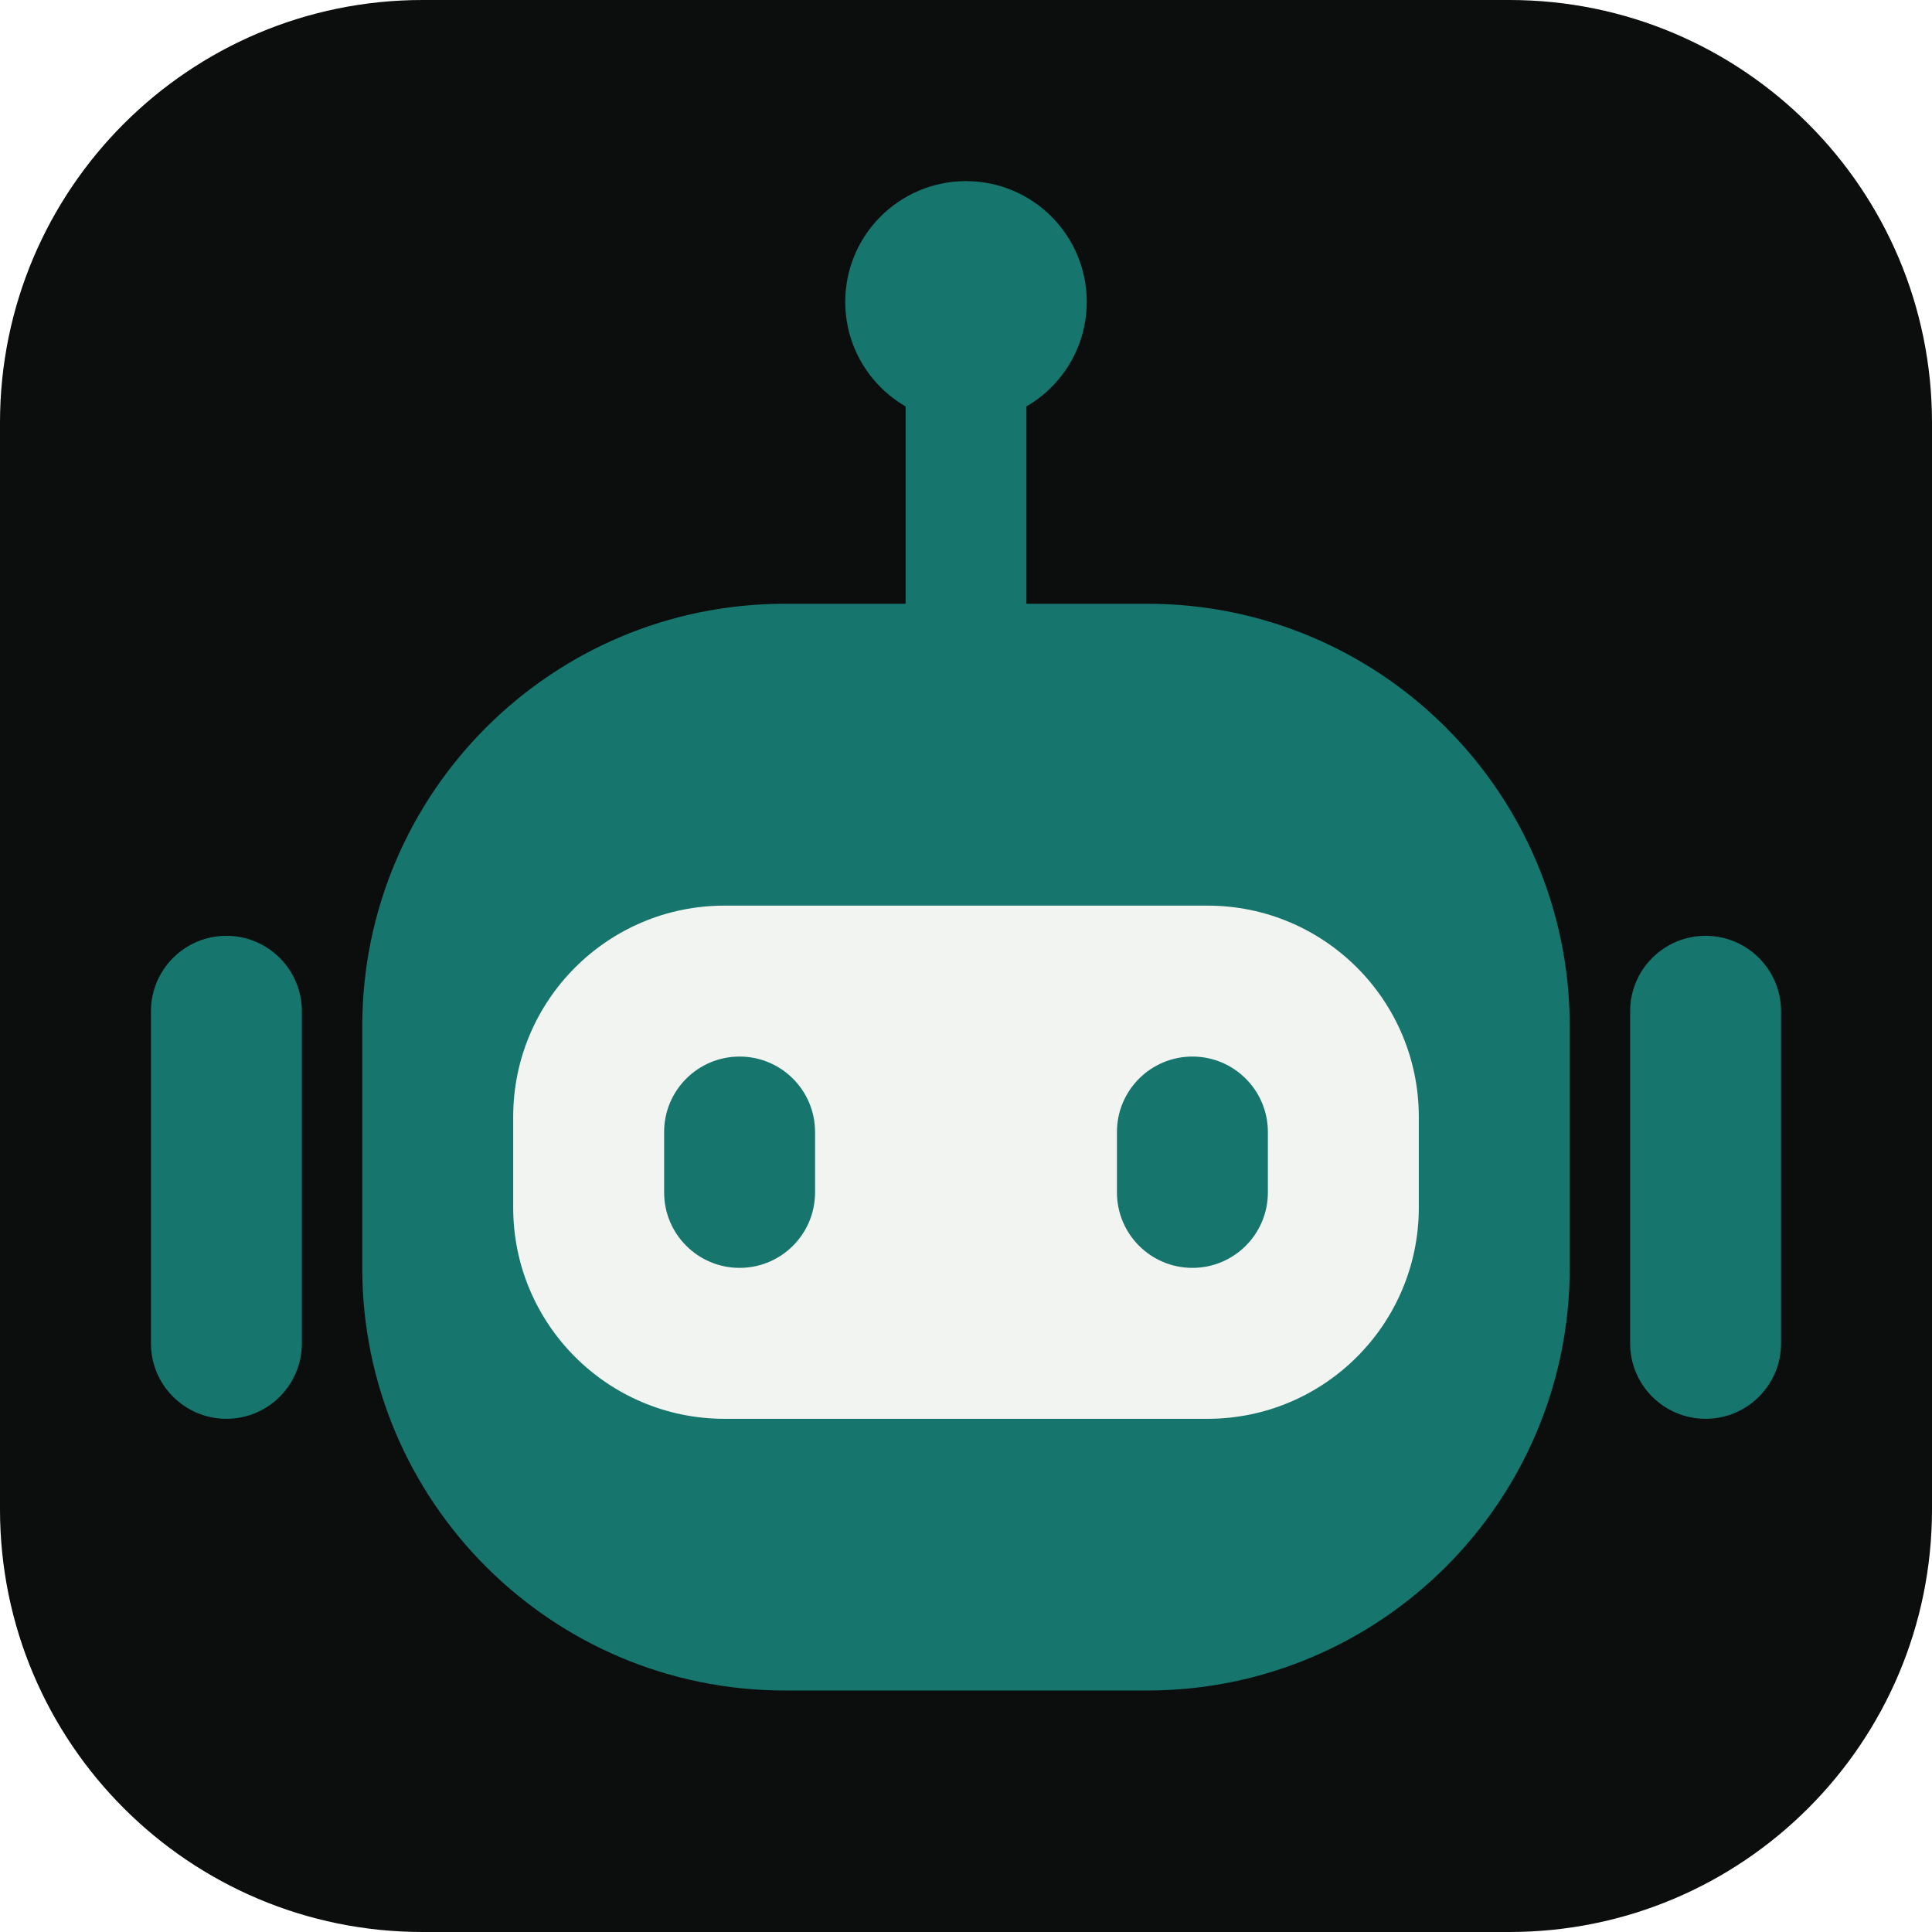
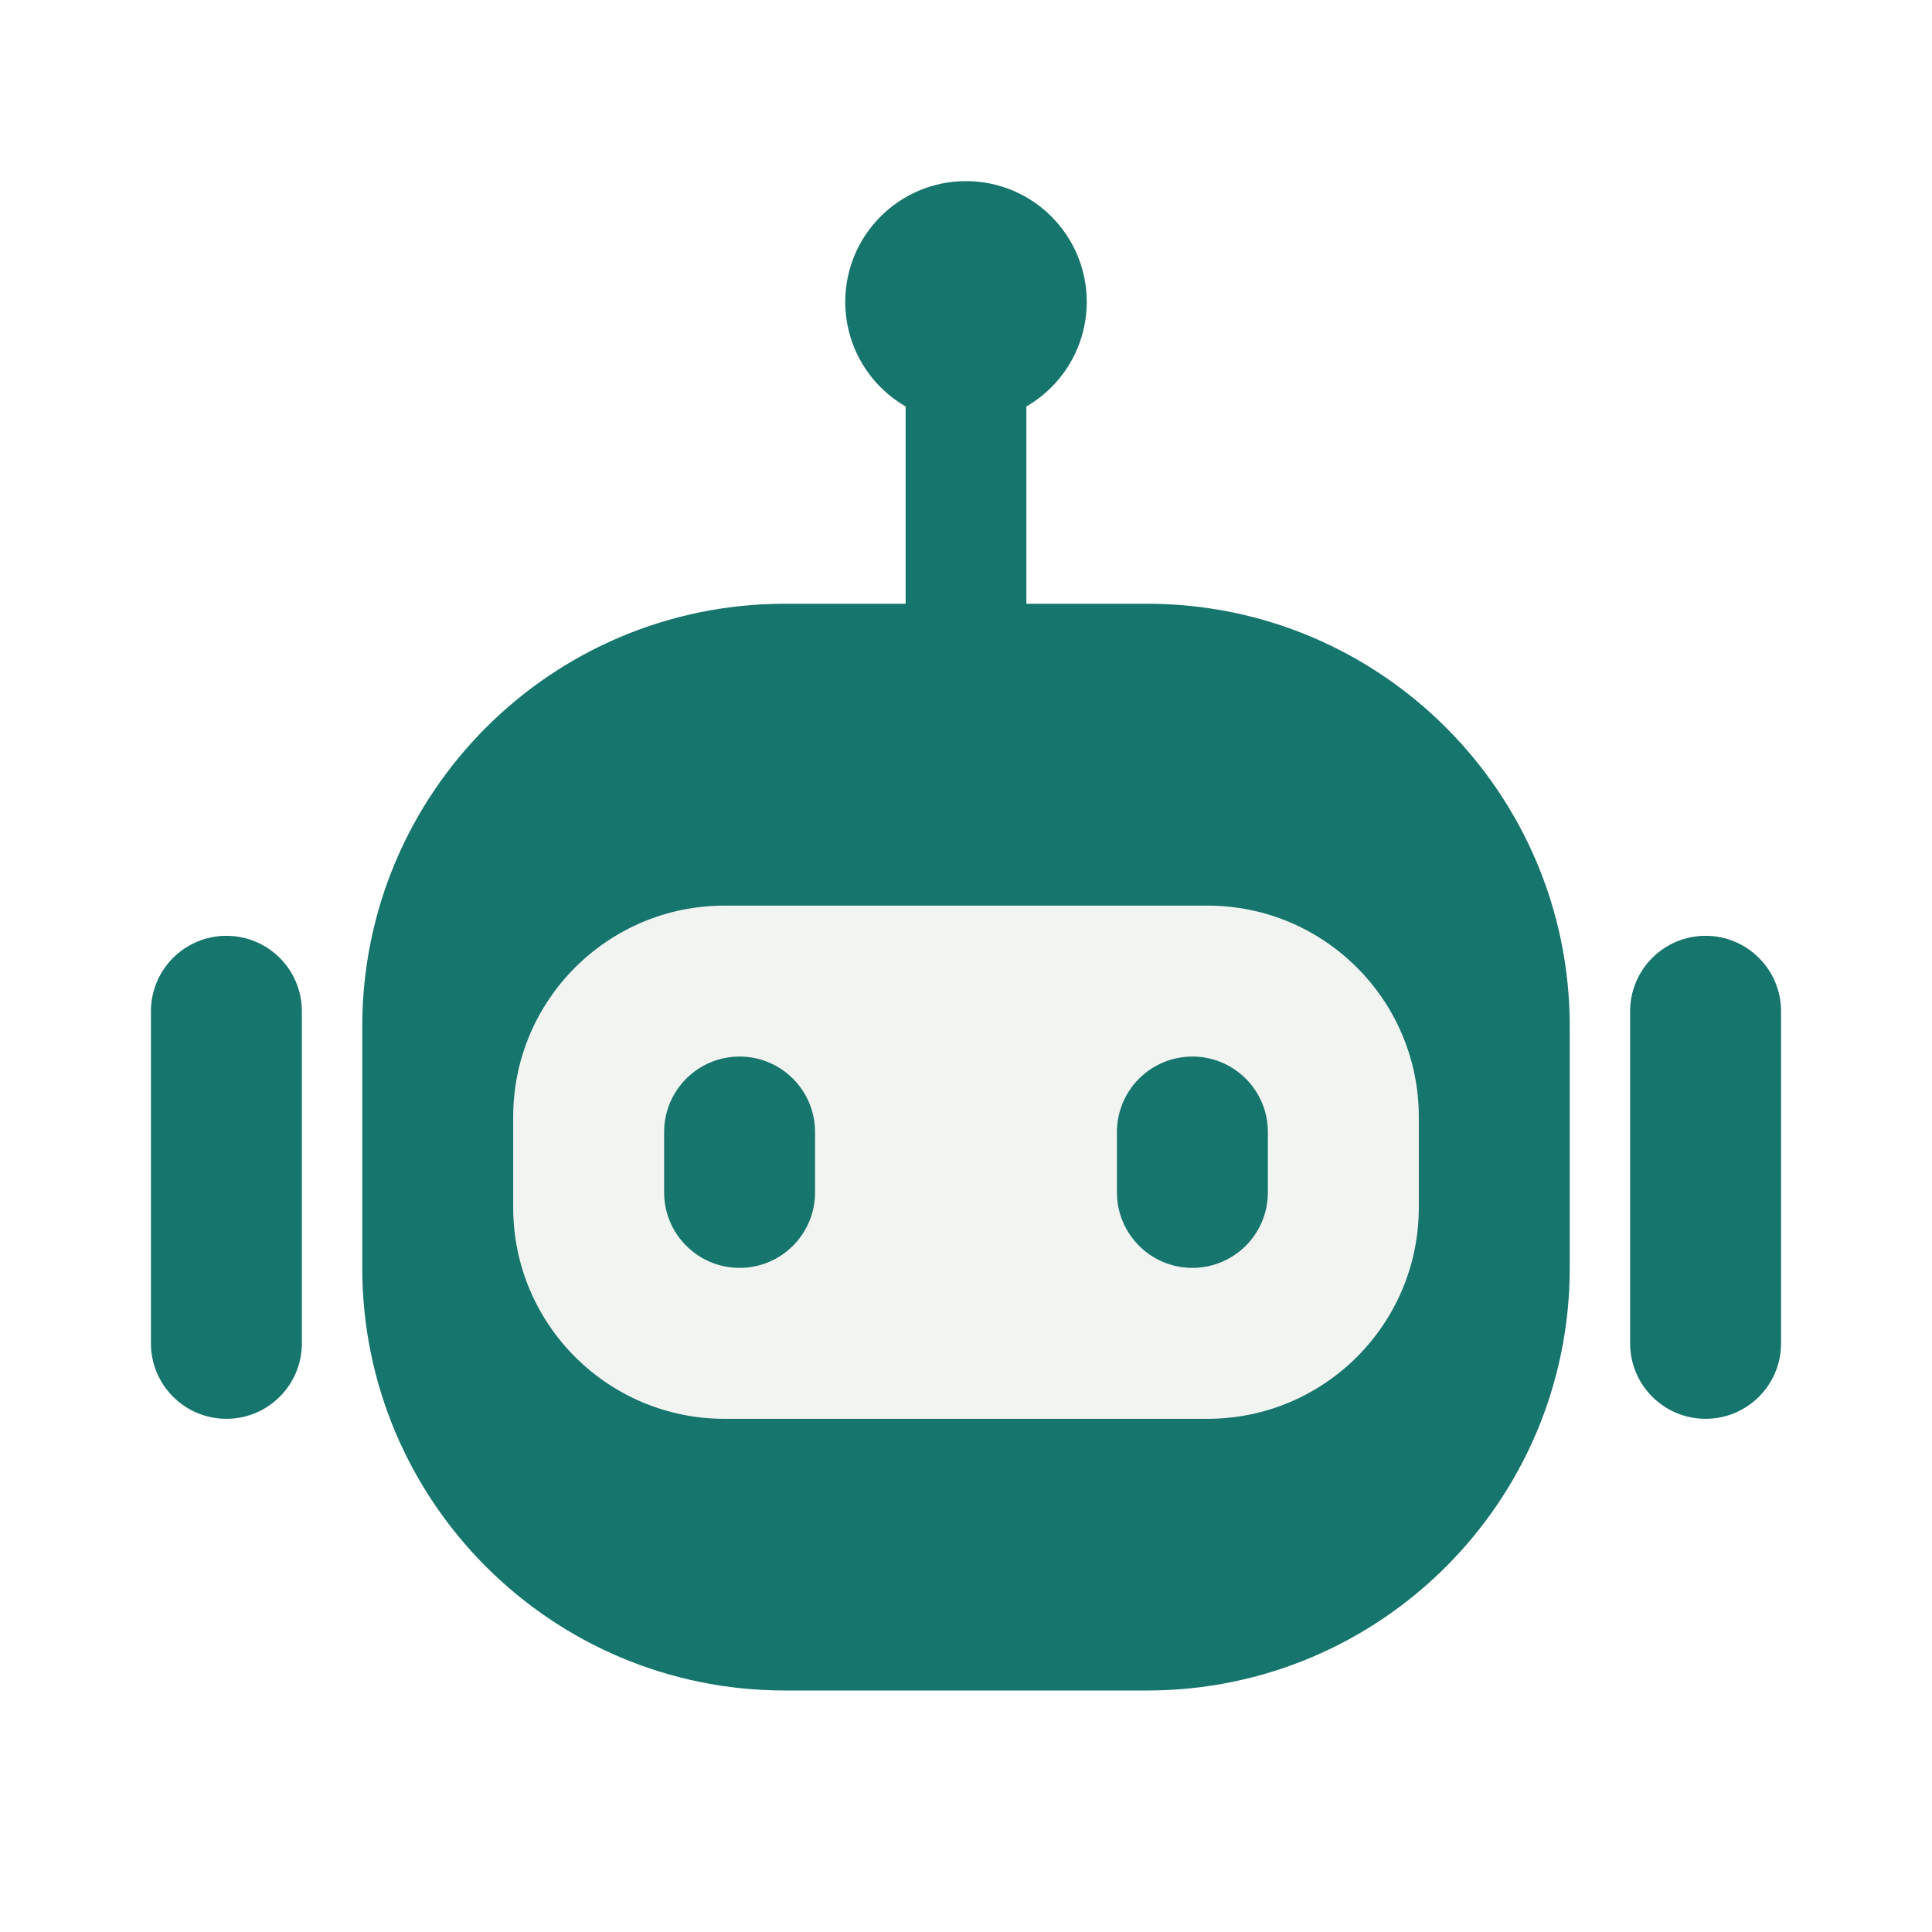
<svg xmlns="http://www.w3.org/2000/svg" width="64" height="64" viewBox="0 0 64 64" fill="none">
-   <rect width="64" height="64" rx="14" fill="#0B0E0D" />
  <path d="M32 13V22" stroke="#16756D" stroke-width="4" stroke-linecap="round" />
  <circle cx="32" cy="10" r="4" fill="#16756D" />
  <rect x="5" y="31" width="5" height="16" rx="2.5" fill="#16756D" />
  <rect x="54" y="31" width="5" height="16" rx="2.5" fill="#16756D" />
  <rect x="12" y="20" width="40" height="36" rx="14" fill="#16756D" />
  <rect x="17" y="30" width="30" height="17" rx="7" fill="#F2F4F1" />
  <rect x="22" y="35" width="5" height="7" rx="2.5" fill="#16756D" />
  <rect x="37" y="35" width="5" height="7" rx="2.5" fill="#16756D" />
</svg>
